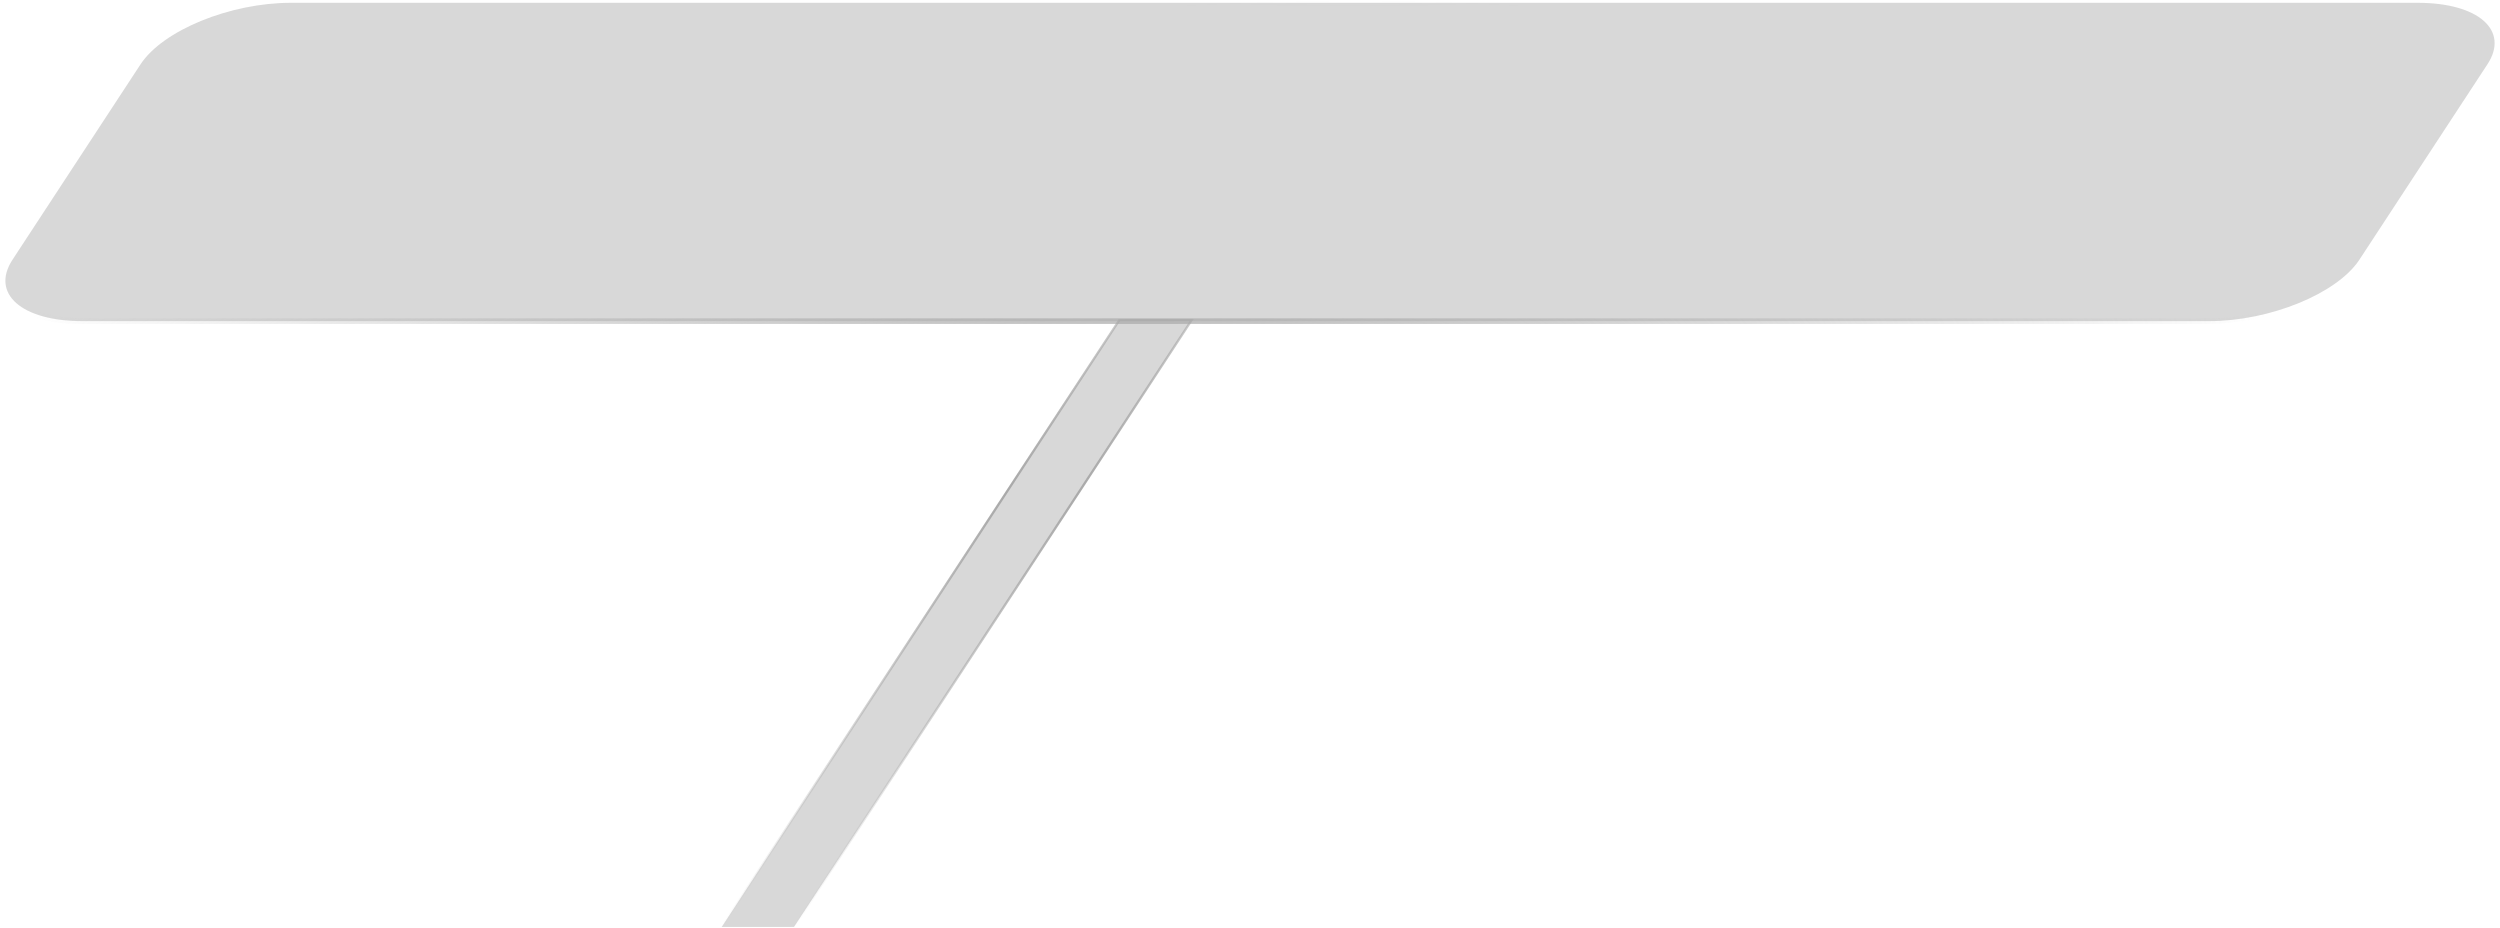
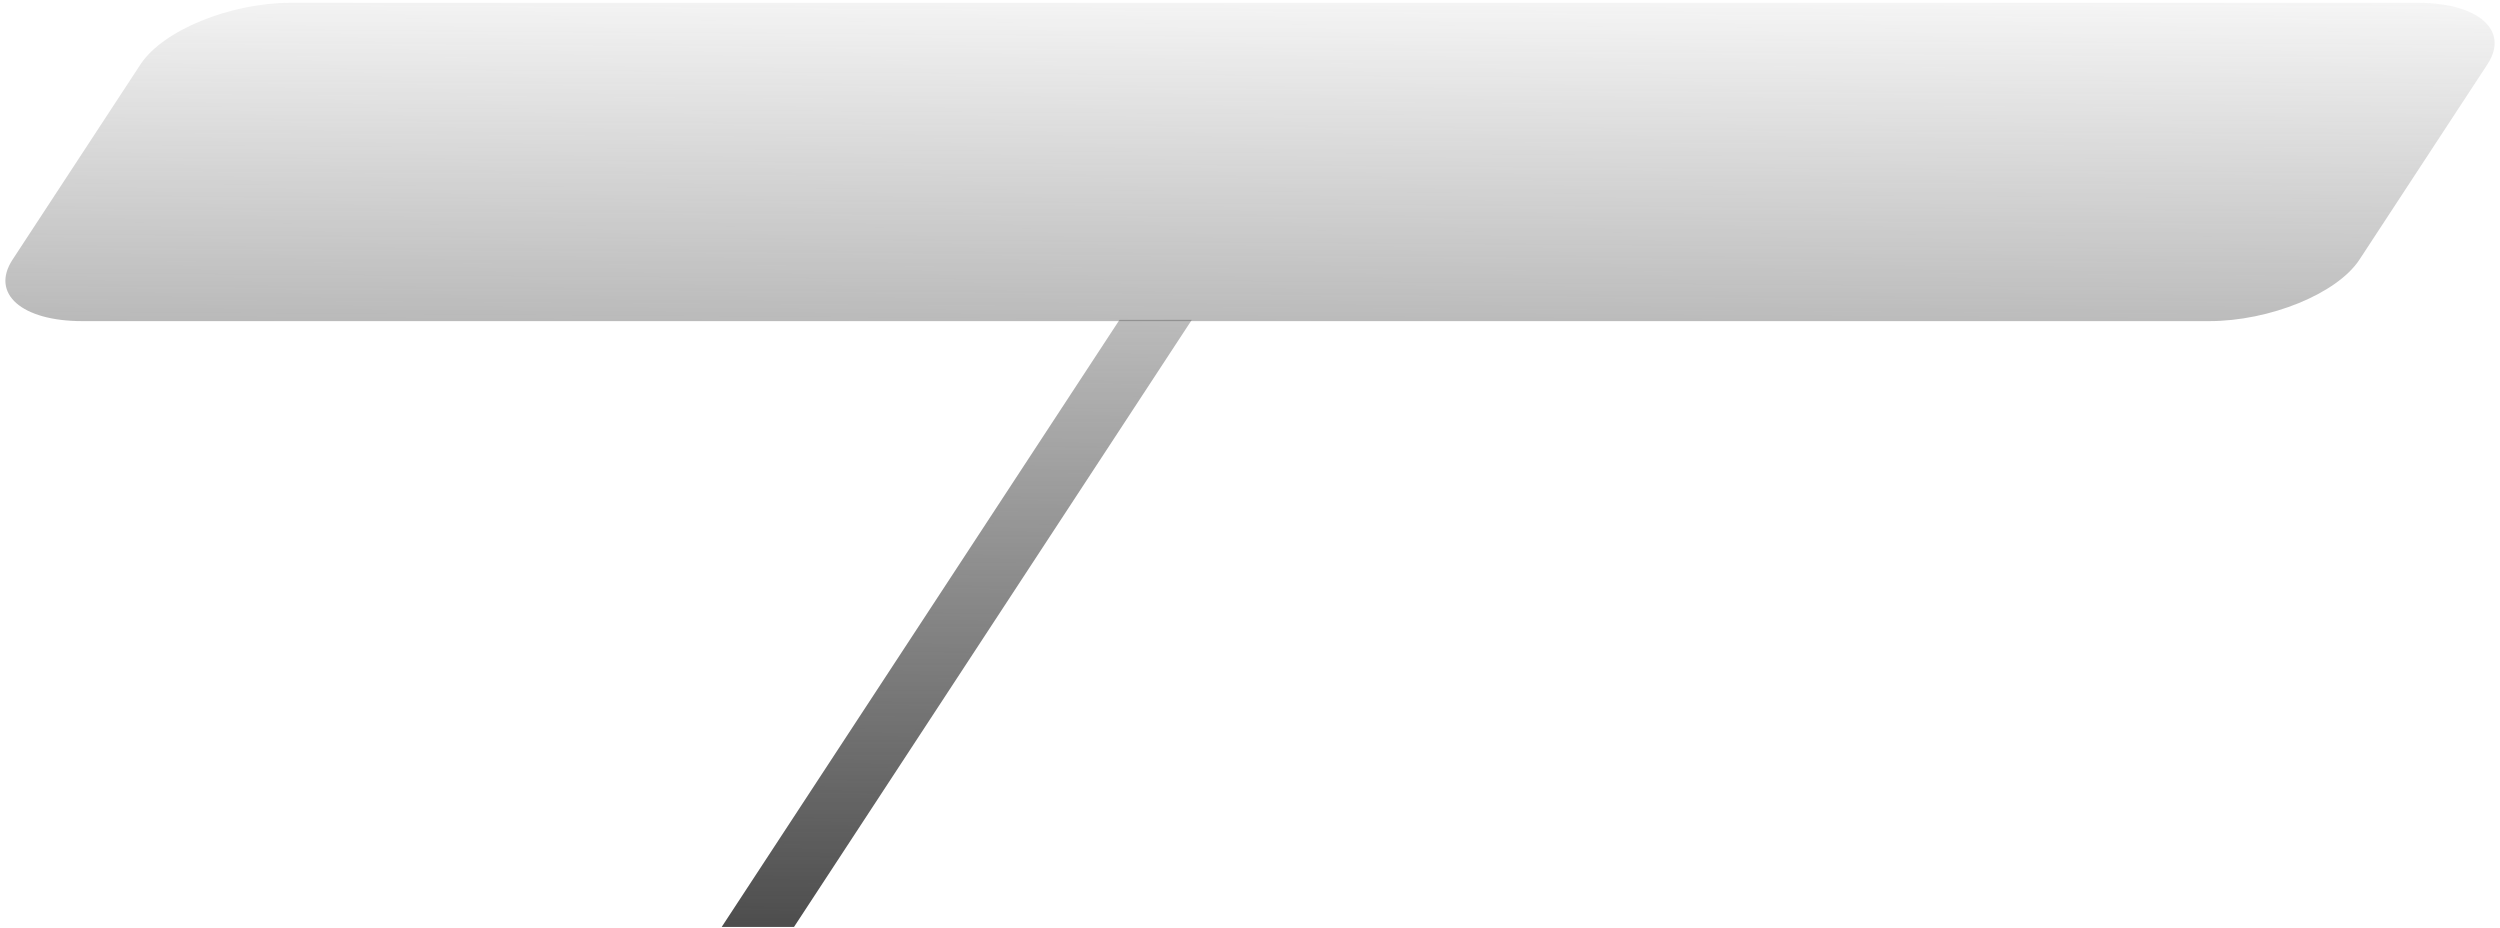
<svg xmlns="http://www.w3.org/2000/svg" xmlns:ns1="http://www.openswatchbook.org/uri/2009/osb" xmlns:xlink="http://www.w3.org/1999/xlink" width="155.585mm" height="57.734mm" viewBox="0 0 551.287 204.571" id="svg2" version="1.1">
  <defs id="defs4">
+     <linearGradient id="linearGradient4156">
+       <stop style="stop-color:#4d4d4d;stop-opacity:1;" offset="0" id="stop4161" />
+       <stop style="stop-color:#4d4d4d;stop-opacity:0;" offset="1" id="stop4163" />
+     </linearGradient>
    <linearGradient id="linearGradient4154">
      <stop style="stop-color:#a8a8a8;stop-opacity:1;" offset="0" id="stop4156" />
      <stop style="stop-color:#a8a8a8;stop-opacity:0;" offset="1" id="stop4159" />
    </linearGradient>
    <linearGradient ns1:paint="gradient" id="linearGradient4148">
      <stop id="stop4158" offset="0" style="stop-color:#000000;stop-opacity:1;" />
      <stop id="stop4160" offset="1" style="stop-color:#000000;stop-opacity:0;" />
    </linearGradient>
    <linearGradient id="linearGradient4162" ns1:paint="gradient">
      <stop style="stop-color:#000000;stop-opacity:1;" offset="0" id="stop4150" />
      <stop style="stop-color:#000000;stop-opacity:0.142" offset="1" id="stop4152" />
    </linearGradient>
    <radialGradient xlink:href="#linearGradient4154" id="radialGradient4161" cx="335.714" cy="679.954" fx="335.714" fy="679.954" r="259.571" gradientTransform="matrix(1,0,0,0.704537,0,200.9013)" gradientUnits="userSpaceOnUse" />
    <linearGradient xlink:href="#linearGradient4154" id="linearGradient4171" x1="76.143" y1="560.934" x2="595.286" y2="560.934" gradientUnits="userSpaceOnUse" />
-     <radialGradient xlink:href="#linearGradient4154" id="radialGradient4270" gradientUnits="userSpaceOnUse" gradientTransform="matrix(0.9408836,0,0,0.6628873,19.47577,240.0322)" cx="335.714" cy="679.954" fx="335.714" fy="679.954" r="259.571" />
-     <radialGradient xlink:href="#linearGradient4154" id="radialGradient4272" gradientUnits="userSpaceOnUse" gradientTransform="matrix(1,0,0,0.704537,0,200.9013)" cx="335.714" cy="679.954" fx="335.714" fy="679.954" r="259.571" />
-     <radialGradient xlink:href="#linearGradient4154" id="radialGradient4278" gradientUnits="userSpaceOnUse" gradientTransform="matrix(1,0,0,0.704537,0,200.9013)" cx="335.714" cy="679.954" fx="335.714" fy="679.954" r="259.571" />
+     <linearGradient xlink:href="#linearGradient4156" id="linearGradient4165" x1="332.341" y1="862.832" x2="337.028" y2="474.062" gradientUnits="userSpaceOnUse" />
+     <radialGradient xlink:href="#linearGradient4154" id="radialGradient4167" gradientUnits="userSpaceOnUse" gradientTransform="matrix(1,0,0,0.704537,0,200.9013)" cx="337.028" cy="387.717" fx="337.028" fy="387.717" r="259.571" />
  </defs>
  <g id="layer1" transform="translate(-103.6597,-577.7484)">
    <g id="g3346" style="fill:#acacac;fill-opacity:1;stroke:url(#radialGradient4161);stroke-opacity:1" transform="matrix(1.001151,0,-0.366486,0.5593102,248.7767,299.7284)">
-       <rect y="623.184" x="329.756" height="239.339" width="15.927" id="rect3336" style="fill:#acacac;fill-opacity:0.471;stroke:url(#radialGradient4270);stroke-width:0.616;stroke-miterlimit:10;stroke-dasharray:none;stroke-opacity:1" />
-       <g id="g4181" style="fill:#acacac;fill-opacity:0.471;stroke:url(#radialGradient4278);stroke-opacity:1">
-         <rect style="fill:#acacac;fill-opacity:0.471;stroke:url(#radialGradient4272);stroke-width:2.211;stroke-miterlimit:10;stroke-dasharray:none;stroke-opacity:1" id="rect4164" width="516.931" height="125.503" x="77.249" y="498.182" ry="24.244" />
+       <g id="g4151" style="fill:url(#linearGradient4165);fill-opacity:1;stroke:url(#radialGradient4167)">
+         <rect style="fill:url(#linearGradient4165);fill-opacity:1;stroke:none;stroke-width:0.616;stroke-miterlimit:10;stroke-dasharray:none;stroke-opacity:1" id="rect3336" width="15.927" height="239.339" x="329.756" y="623.184" />
+         <g style="fill:url(#linearGradient4165);fill-opacity:1;stroke:none;stroke-opacity:1" id="g4181">
+           <rect ry="24.244" y="498.182" x="77.249" height="125.503" width="516.931" id="rect4164" style="fill:url(#linearGradient4165);fill-opacity:1;stroke:none;stroke-width:2.211;stroke-miterlimit:10;stroke-dasharray:none;stroke-opacity:1" />
+         </g>
      </g>
    </g>
  </g>
</svg>
